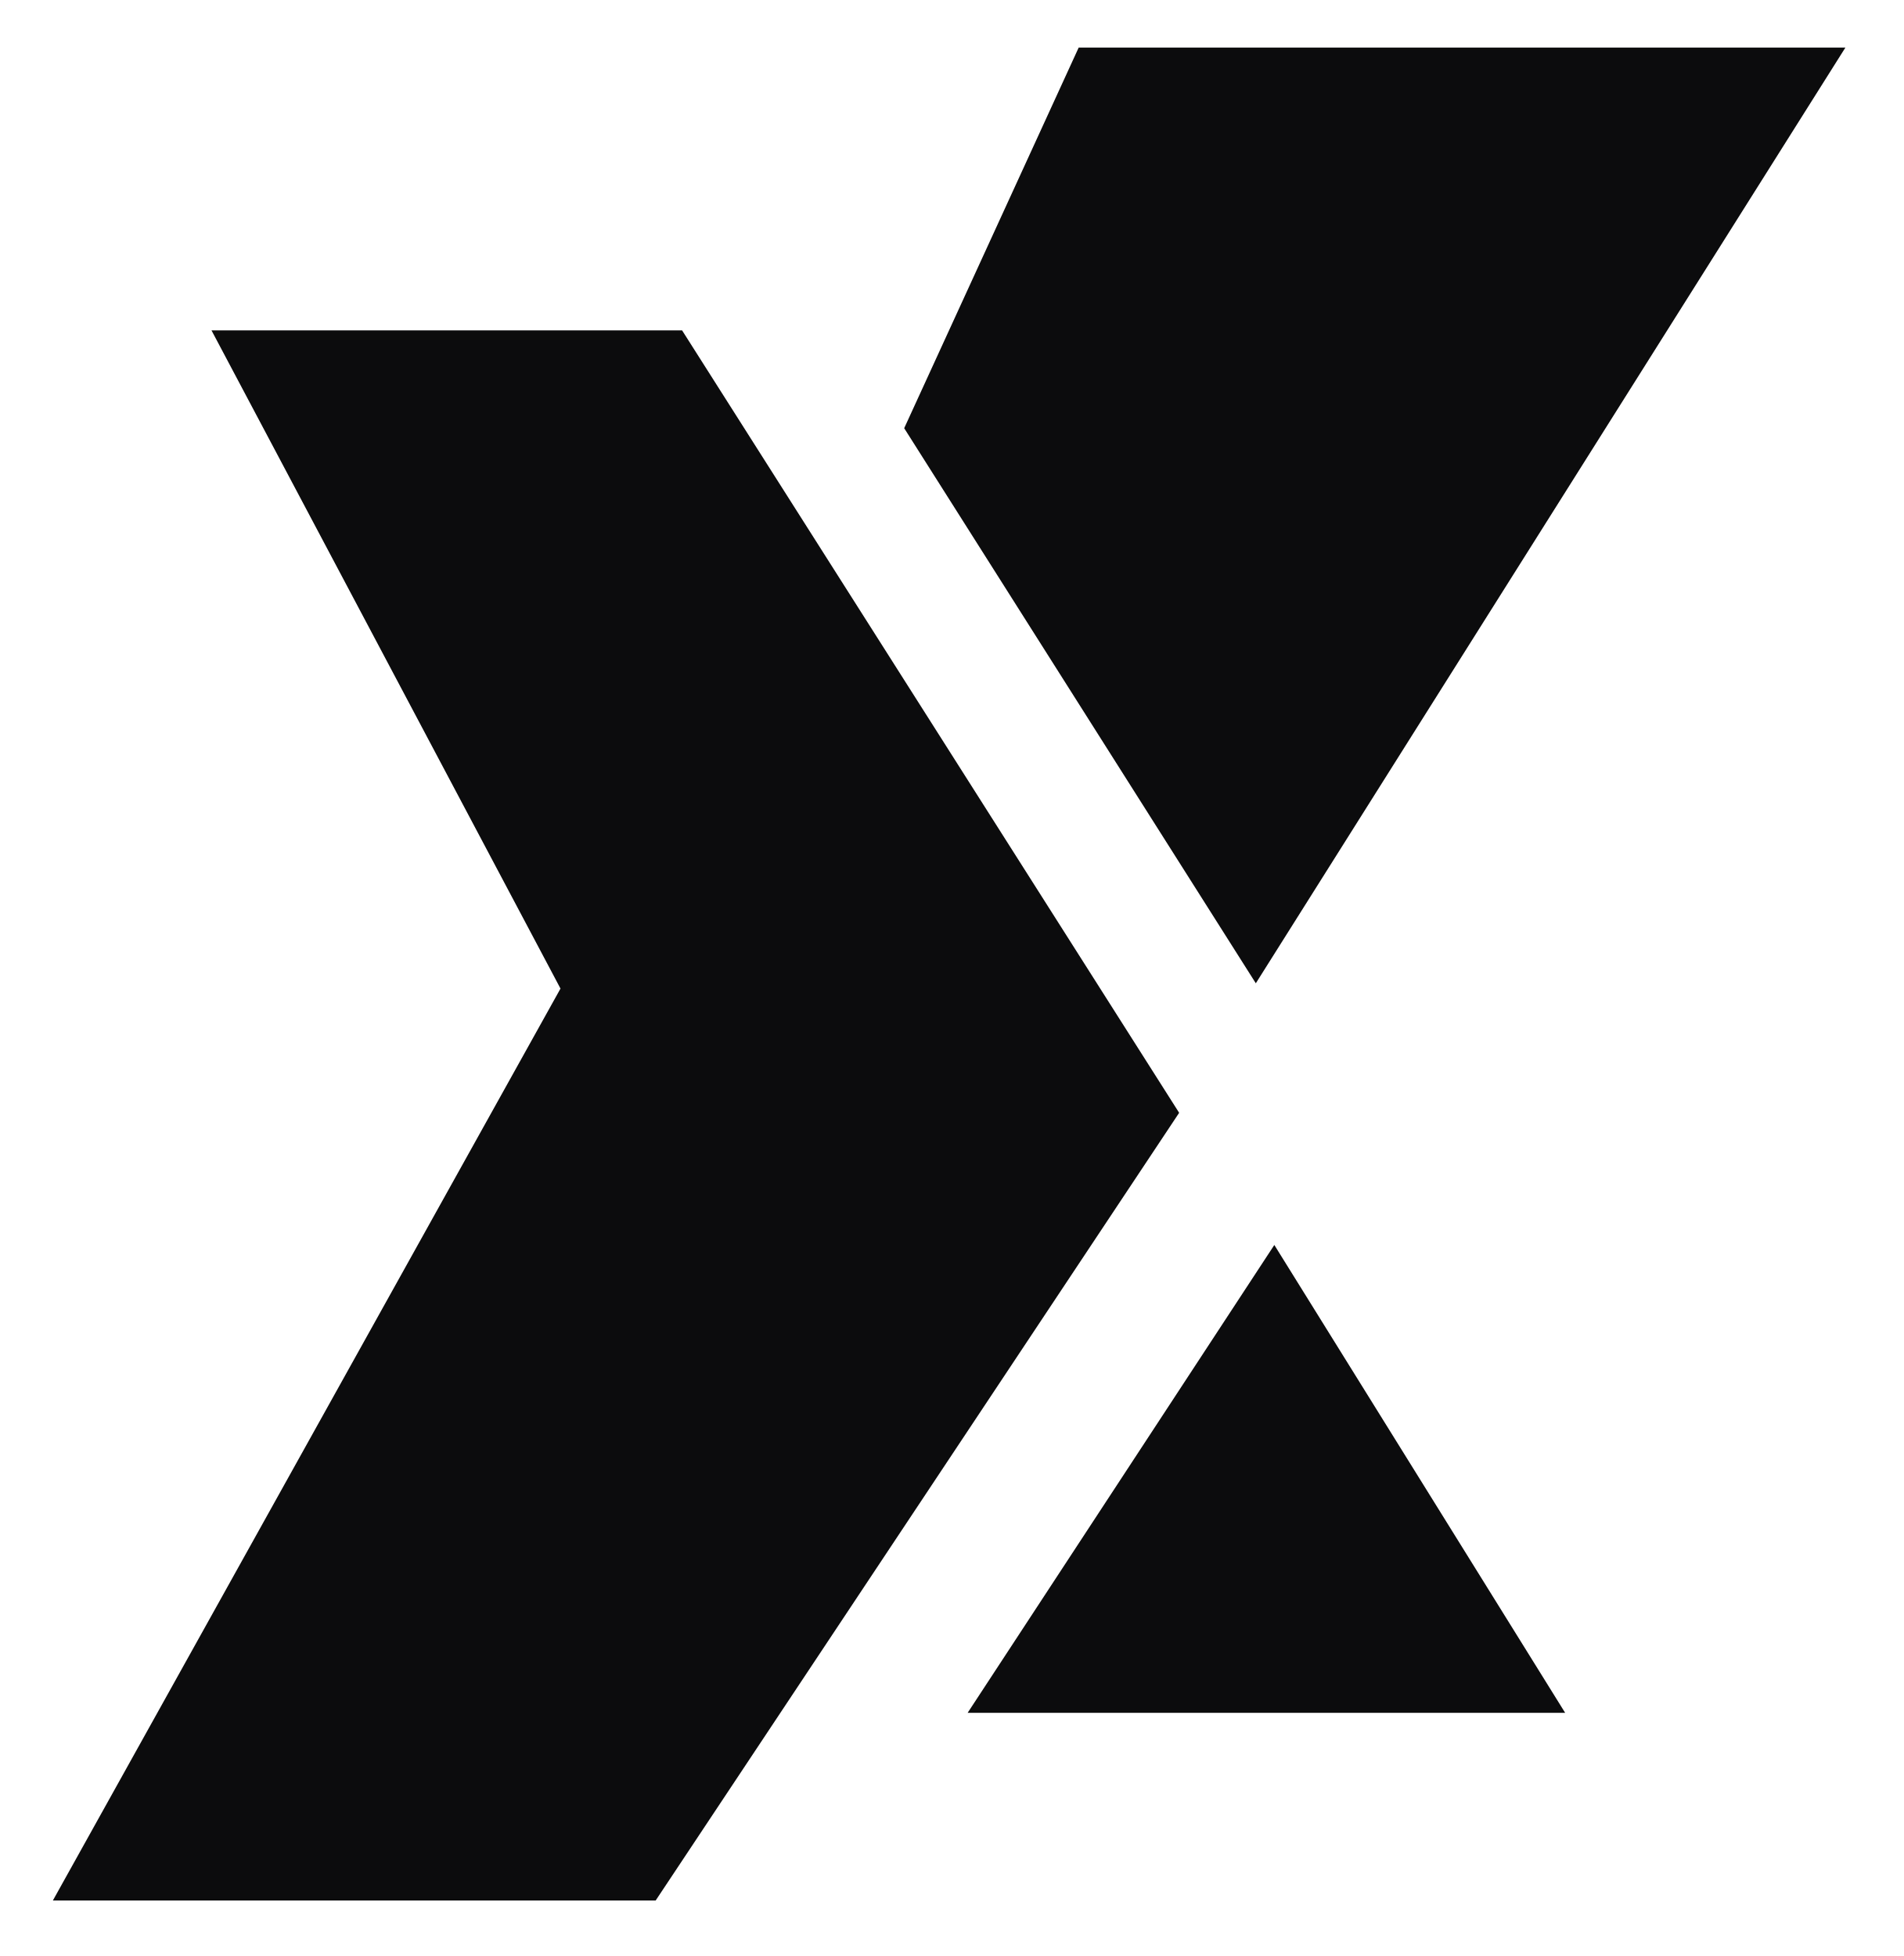
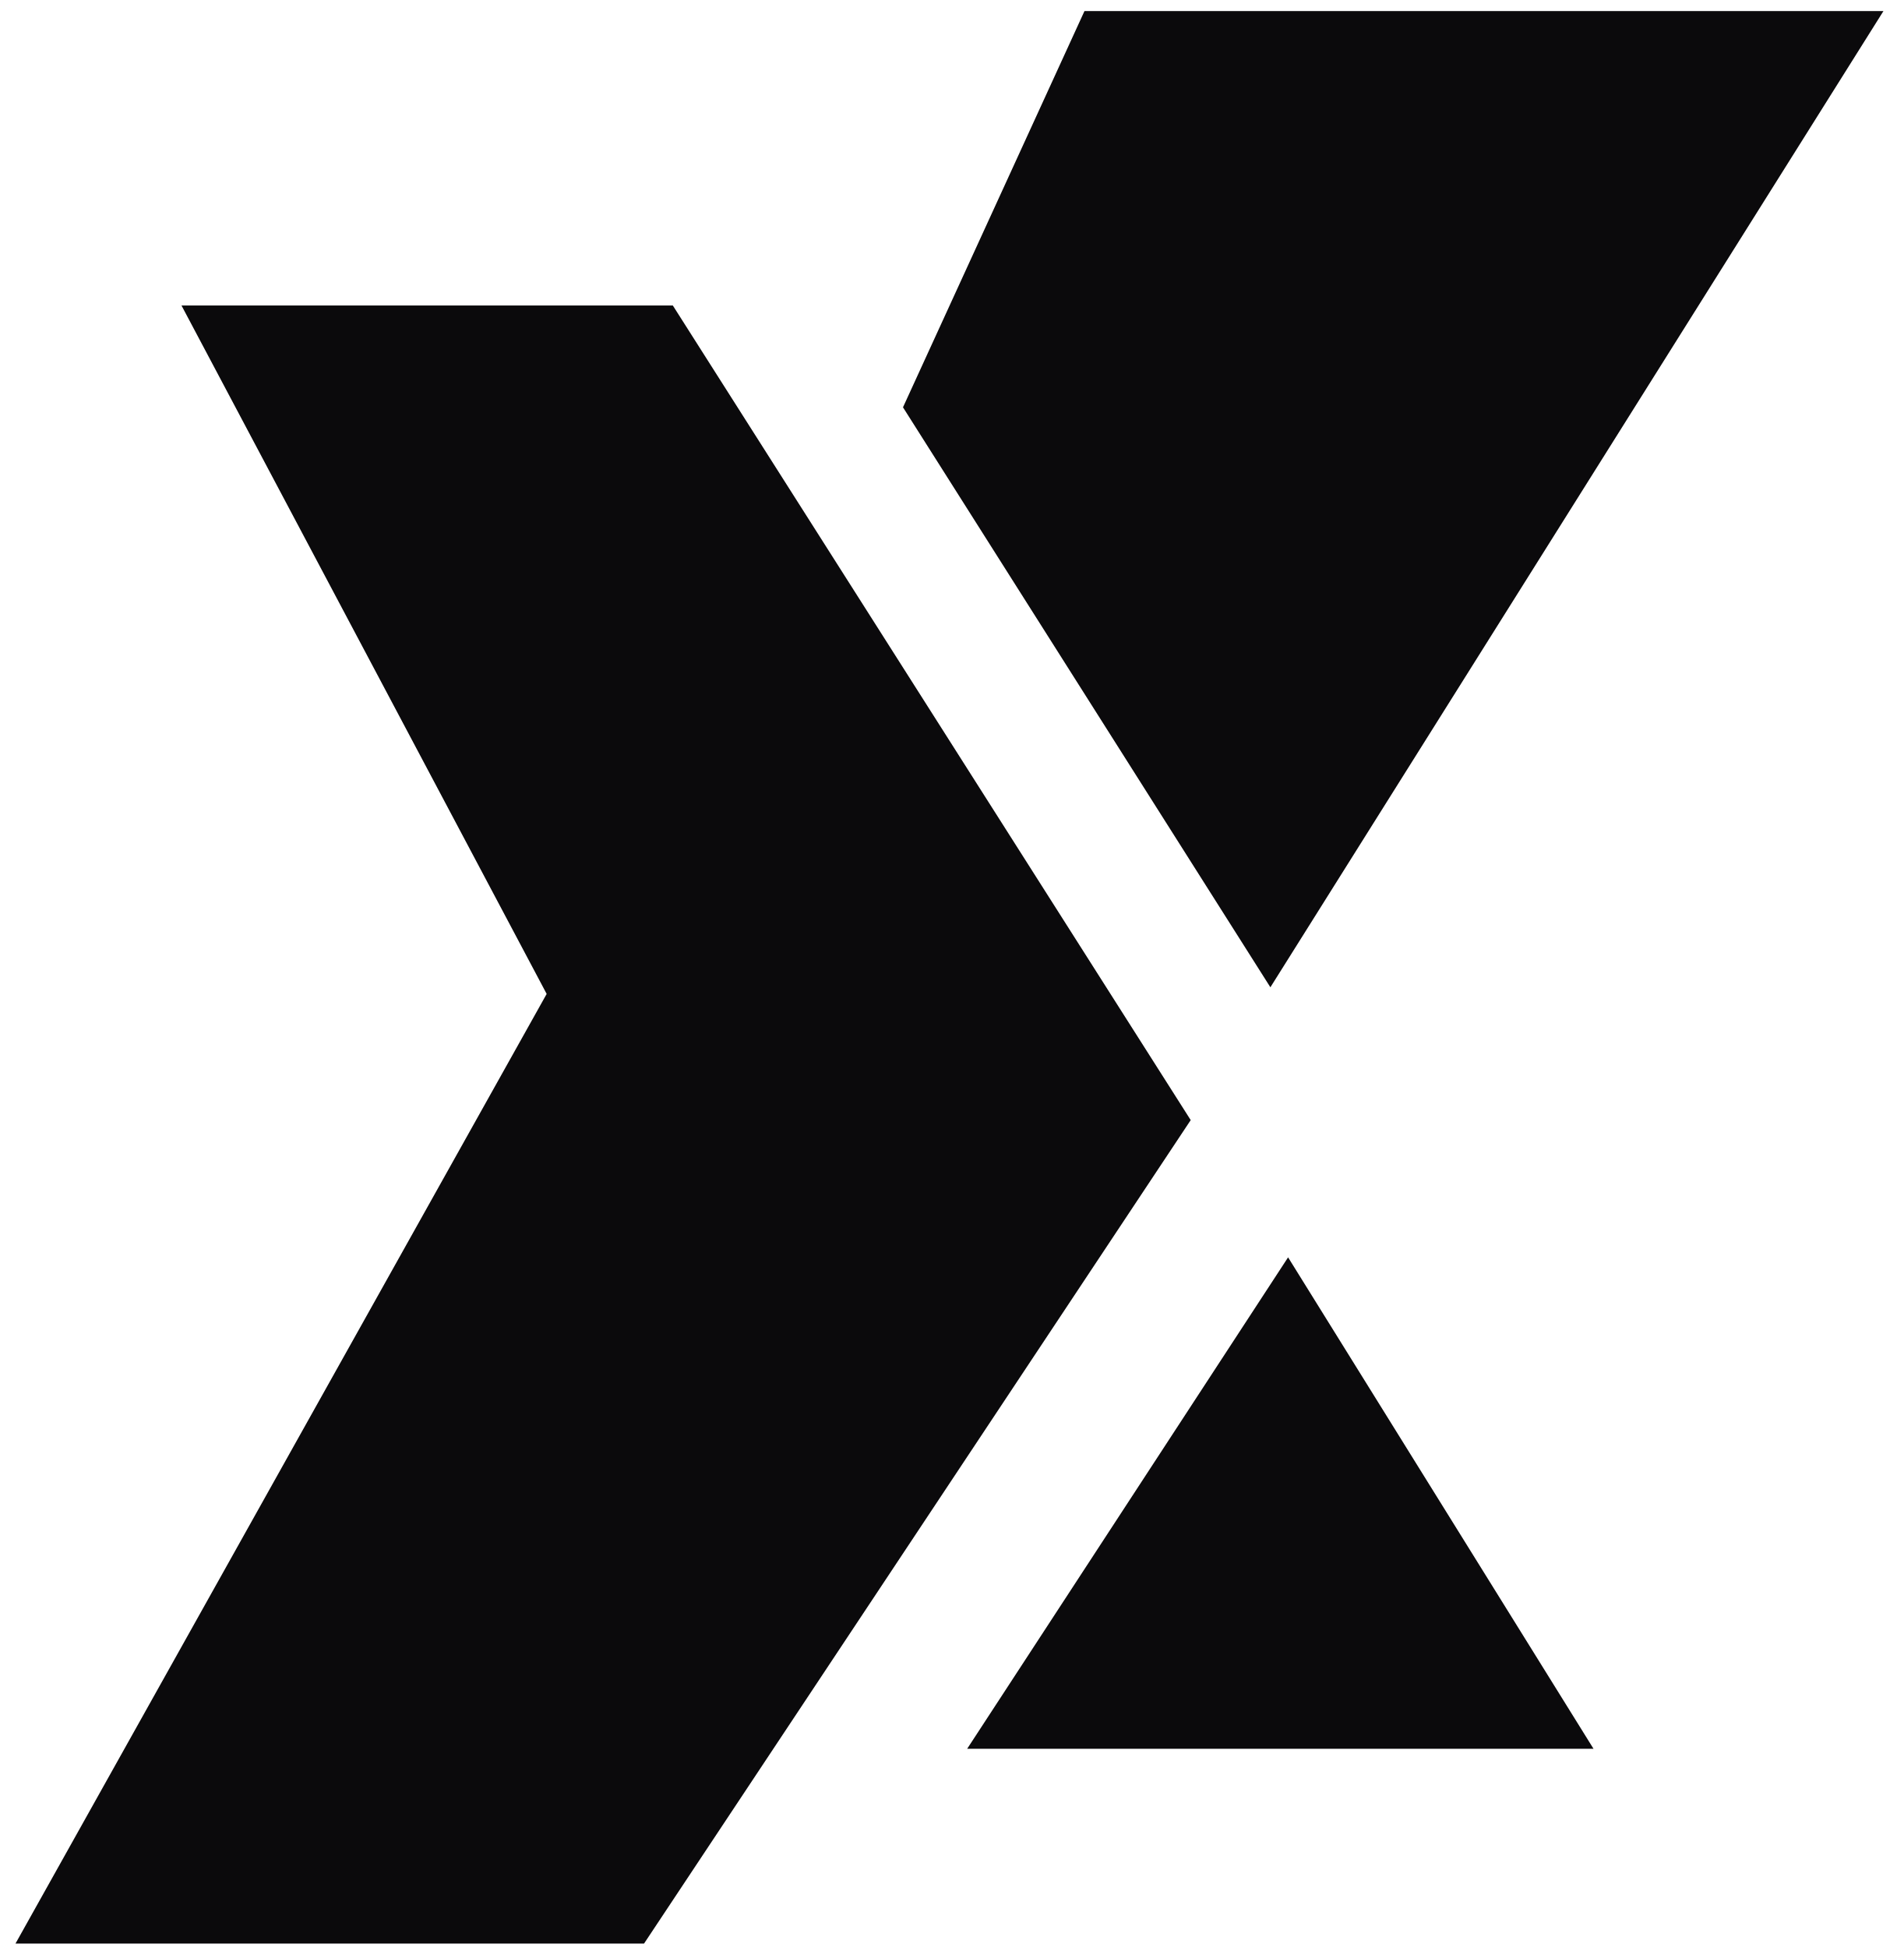
- <svg xmlns="http://www.w3.org/2000/svg" viewBox="160 120 720 740" role="img" aria-label="Production X">
-   <g fill="#0c0c0d">
-     <path d="M240 245 H418 L606 541 L408 839 H180 L372 494 Z" />
-     <path d="M568 138 H858 L635 492 L502 282 Z" />
-     <path d="M642 591 L752 768 H526 Z" />
-   </g>
+ <svg xmlns="http://www.w3.org/2000/svg" viewBox="8 3 86 88" role="img" aria-label="Production X">
+   <path fill="#0B0A0C" d="M16.2 16.8 H38.4 L61.8 53.6 L37.1 90.8 H8.7 L32.7 47.9 Z" />
+   <path fill="#0B0A0C" d="M57.0 3.5 H93.1 L65.4 47.6 L48.8 21.4 Z" />
+   <path fill="#0B0A0C" d="M66.2 59.8 L80.0 82.0 H51.7 Z" />
</svg>
